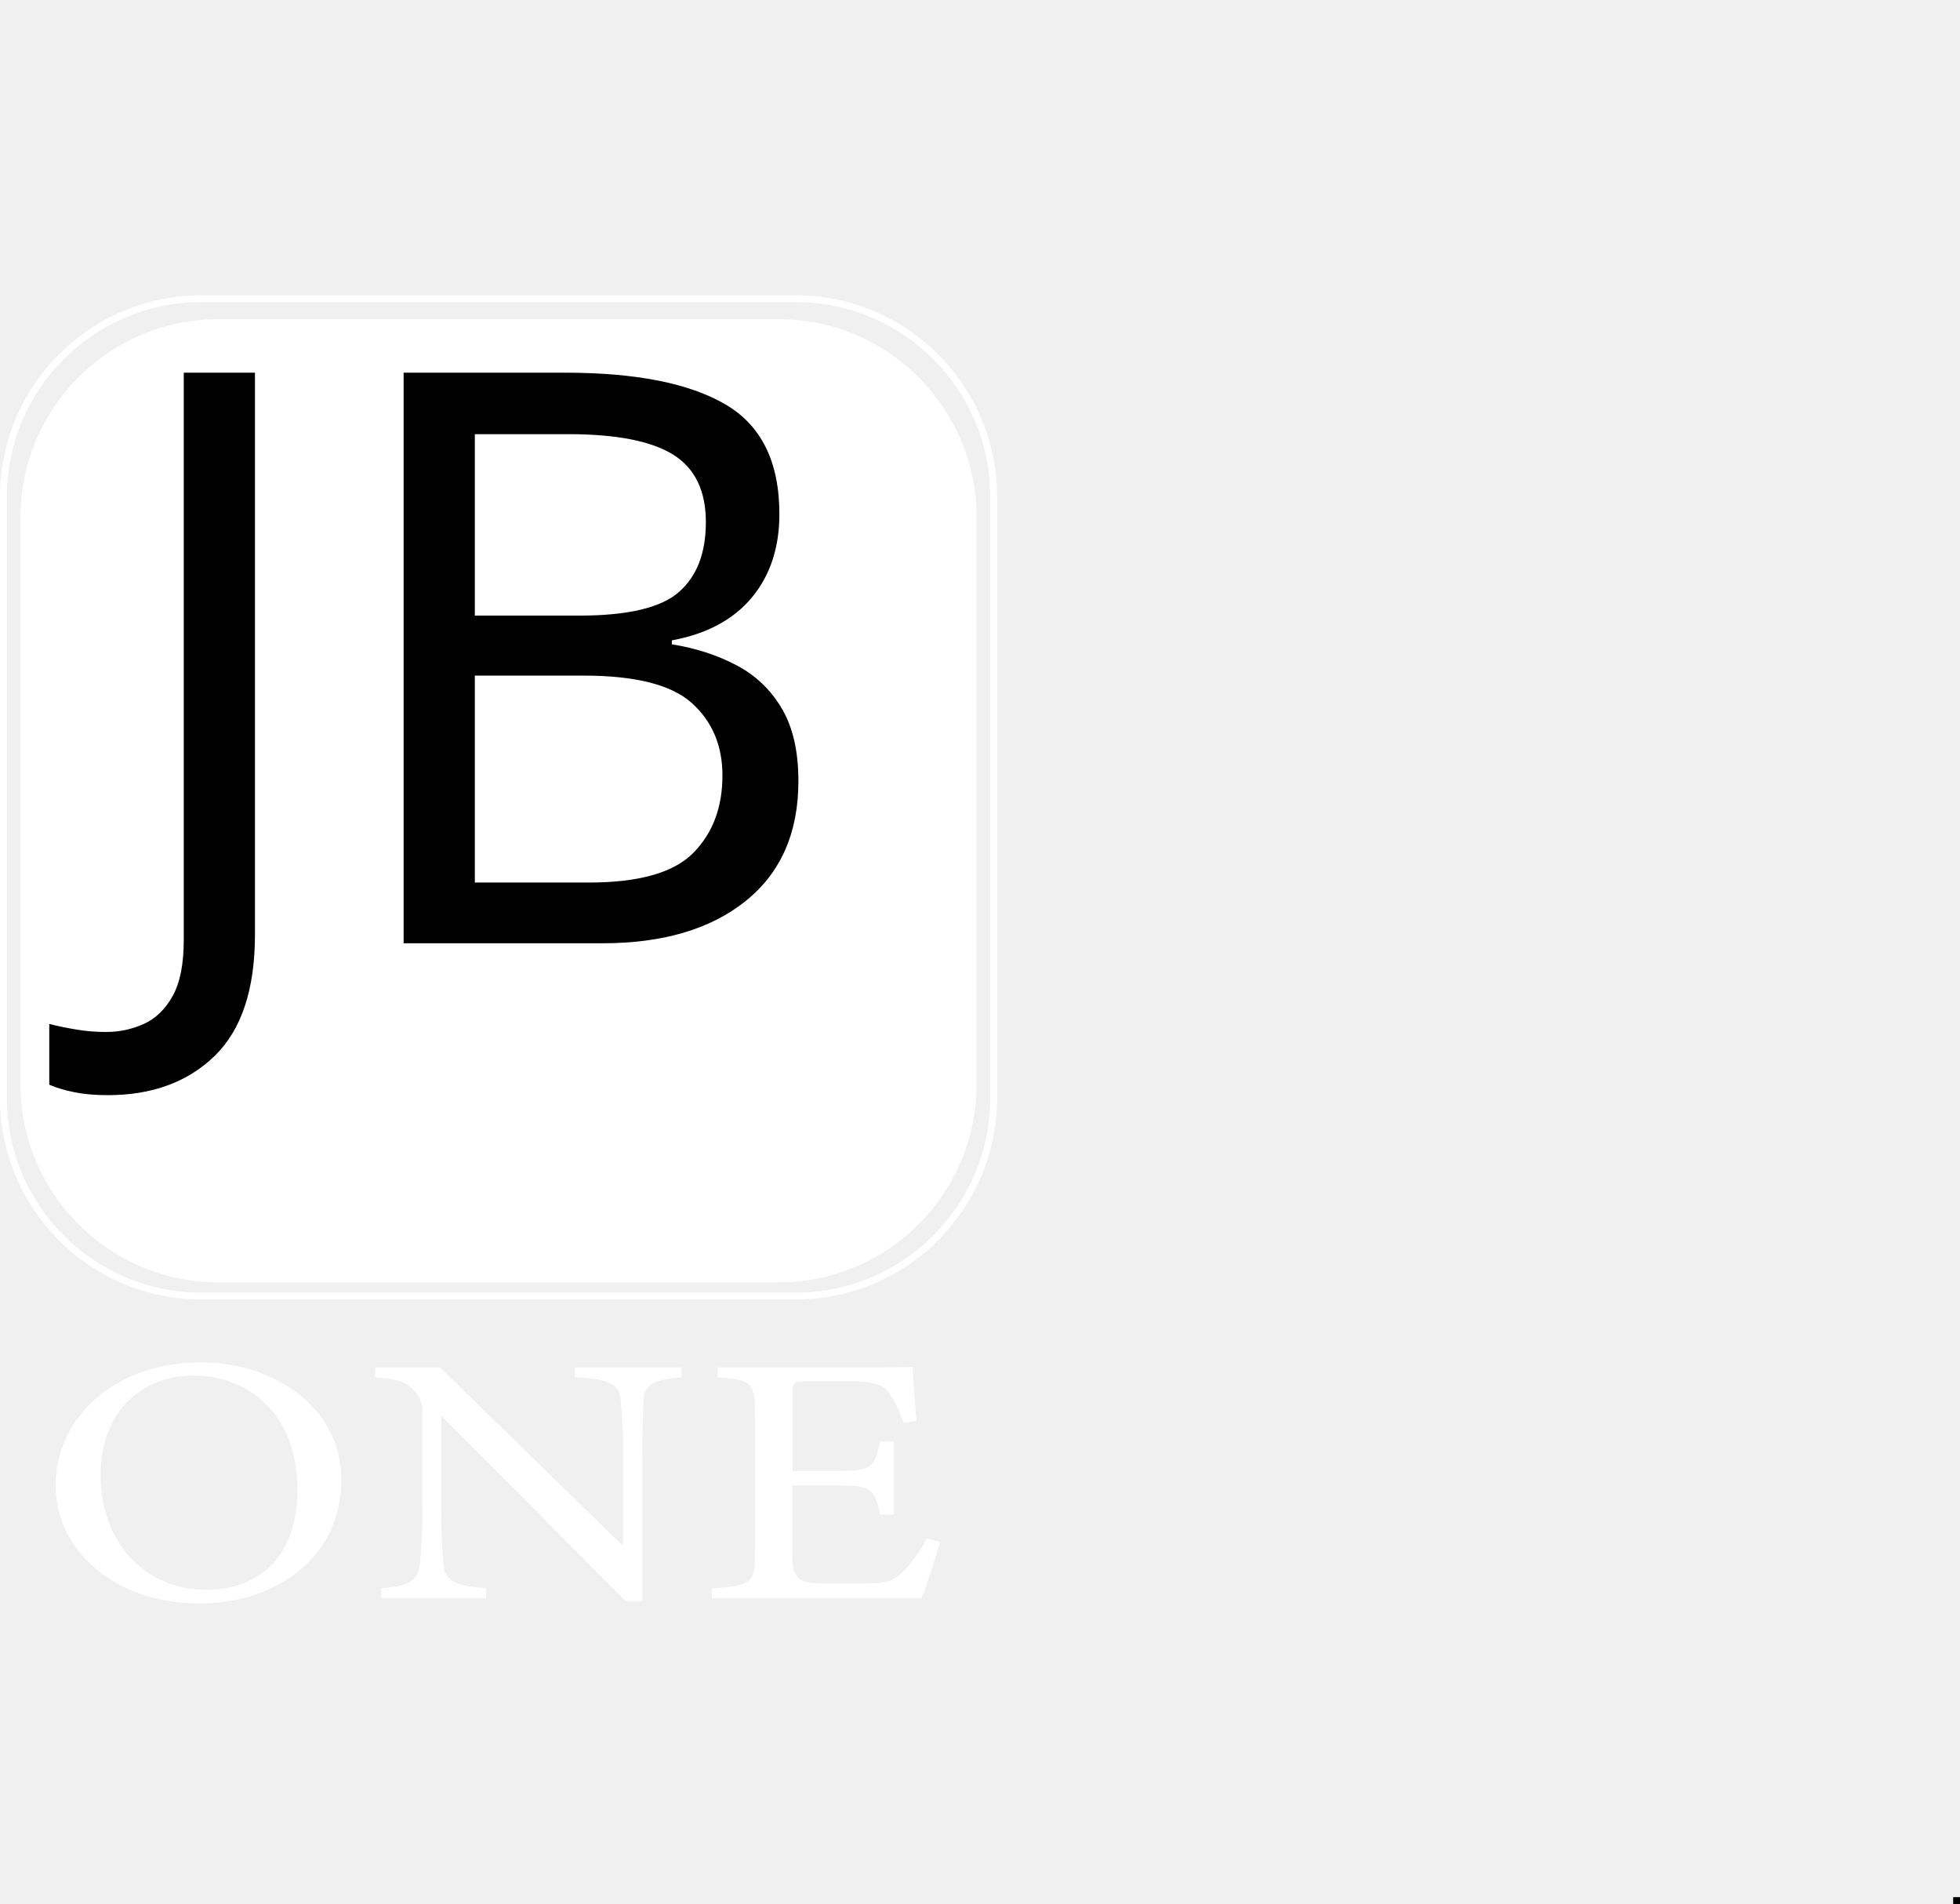
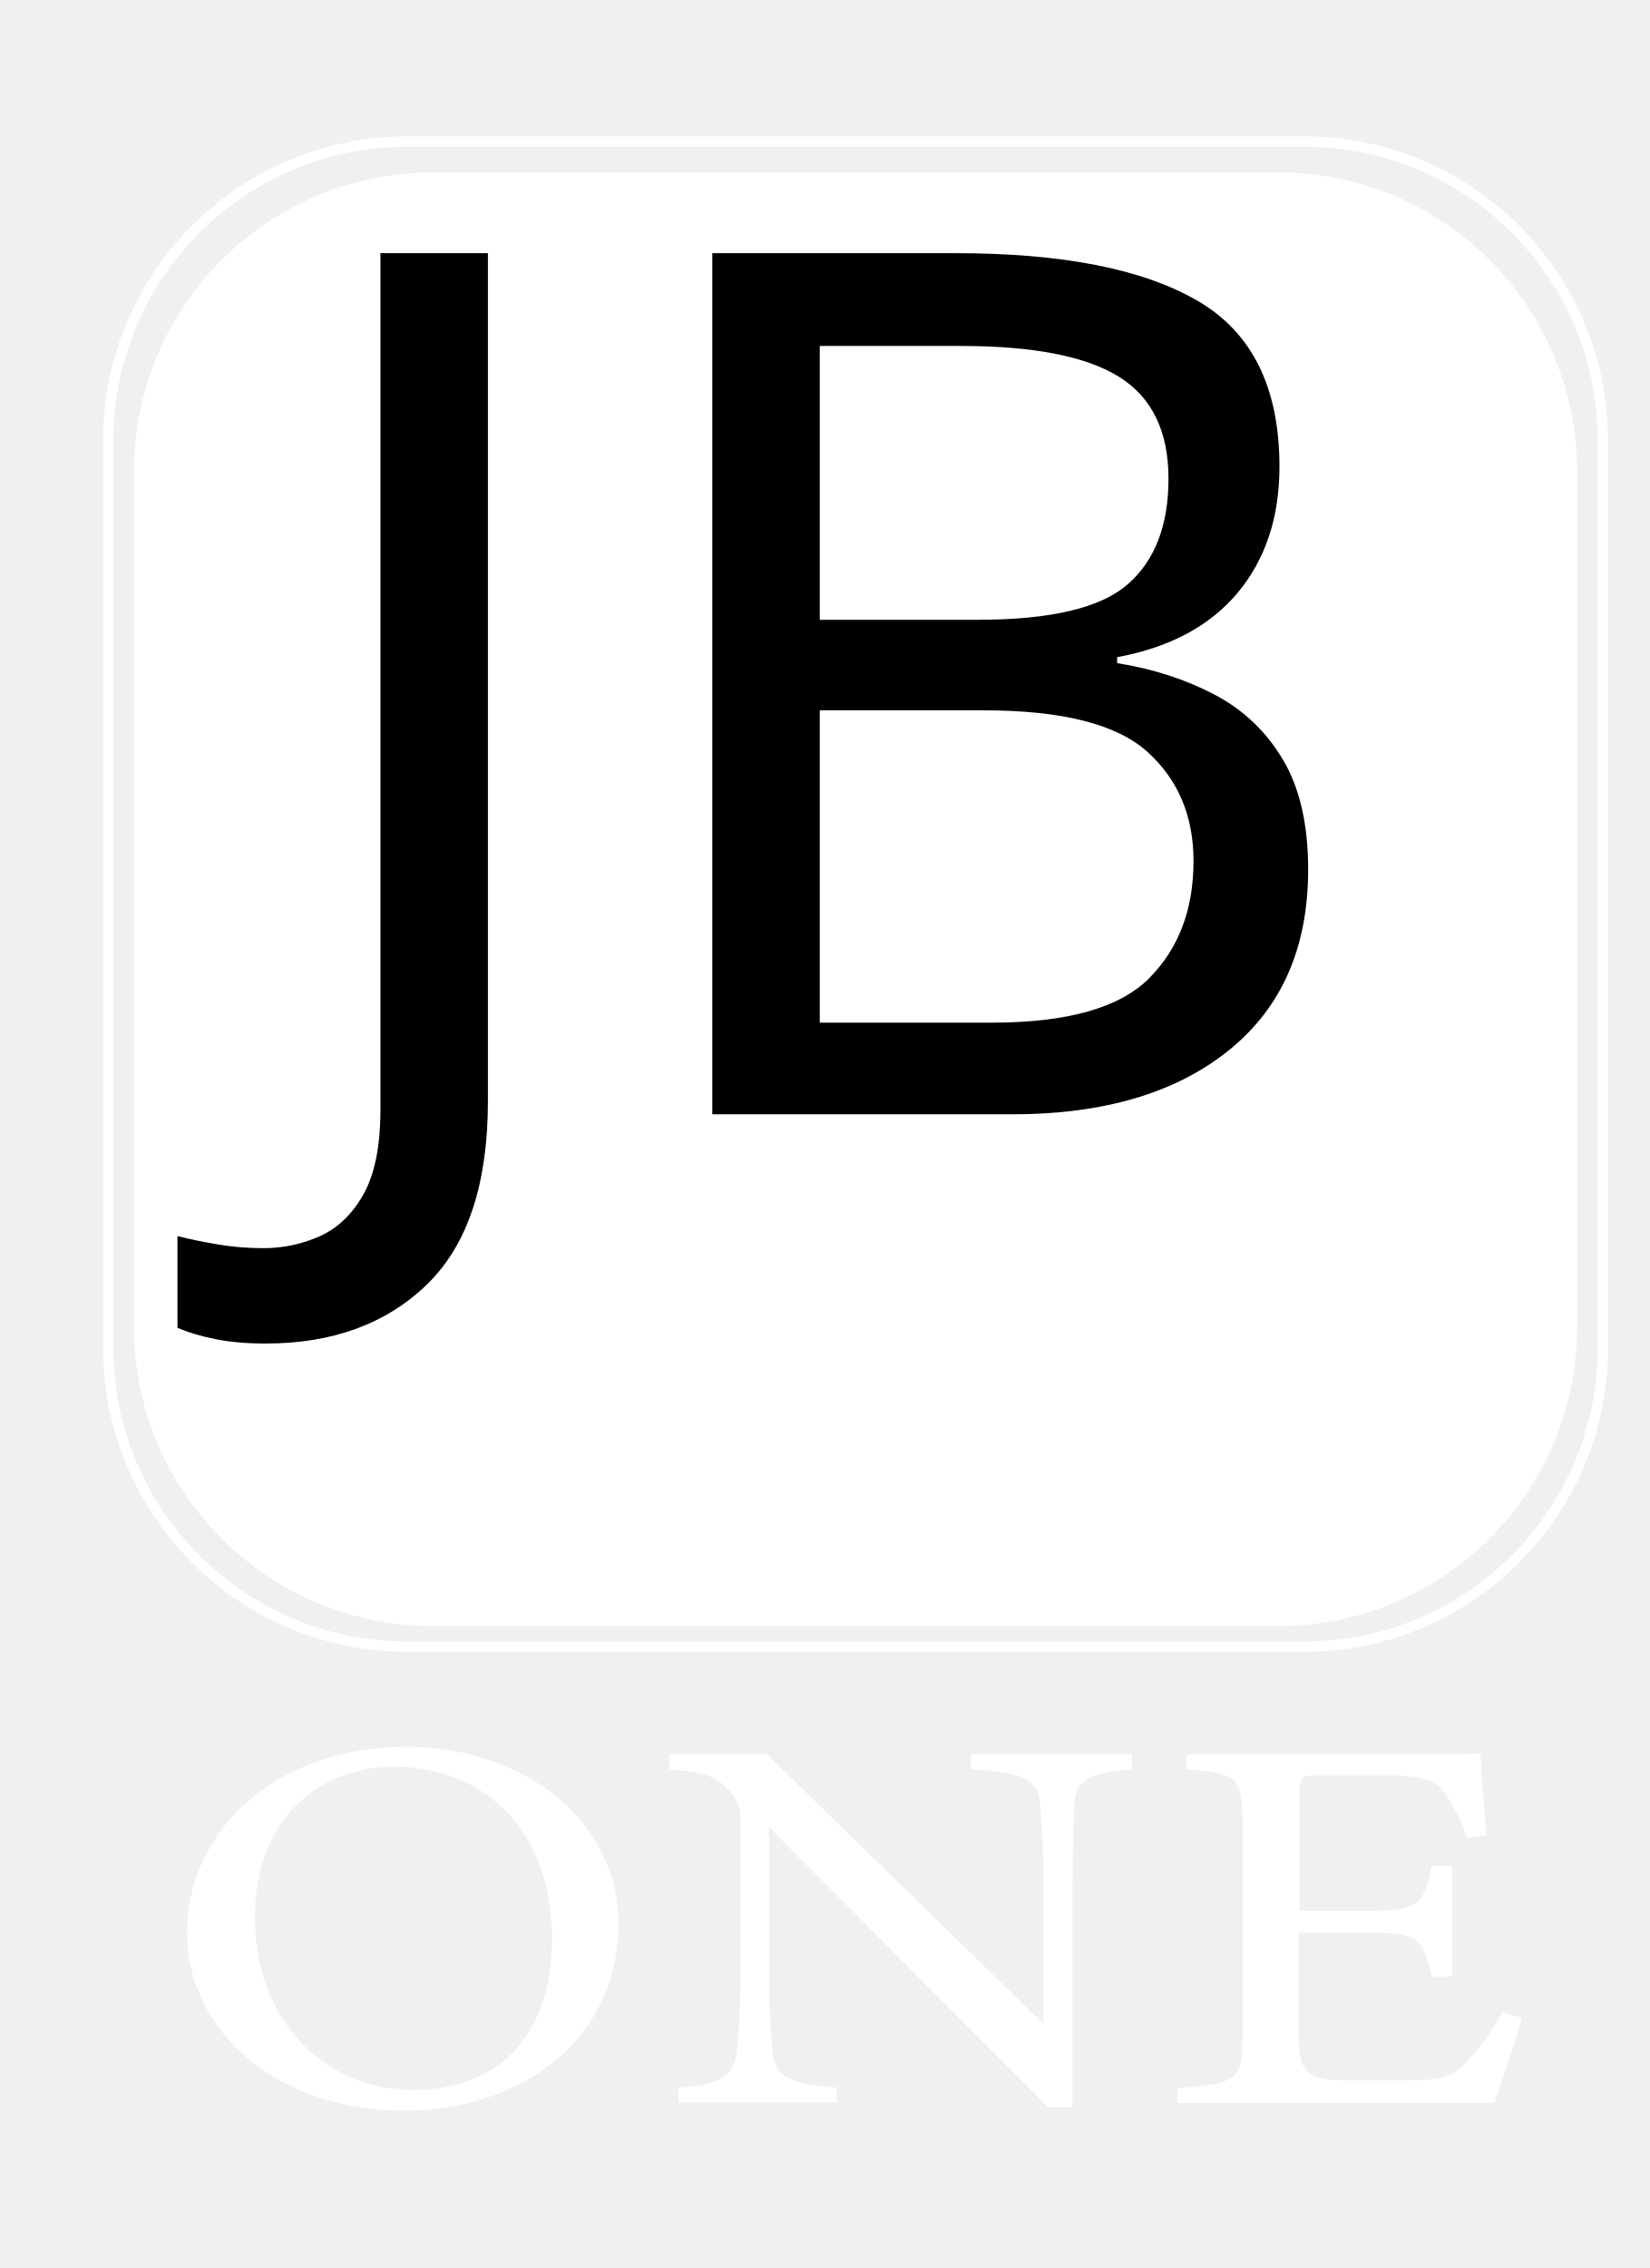
- <svg xmlns="http://www.w3.org/2000/svg" id="Capa_1" data-name="Capa 1" viewBox="0 0 287 278.73">
+ <svg xmlns="http://www.w3.org/2000/svg" id="Capa_1" data-name="Capa 1" viewBox="-10 30 160 220">
  <defs>
    <style>.cls-1{fill:#fff;}.cls-2{font-size:117px;font-family:BrushScriptMT, Brush Script MT;}.cls-3{fill:none;stroke:#fff;stroke-miterlimit:10;}</style>
  </defs>
  <rect class="cls-1" x="3" y="46.73" width="140" height="141" rx="29" />
  <text x="-9" y="37.73" />
  <text class="cls-2" transform="translate(16.25 138.09) scale(0.99 1)">JB</text>
  <rect class="cls-3" x="0.5" y="43.73" width="145" height="146" rx="29" />
  <path class="cls-1" d="M38.52,161.72c10.8,0,20.47,6.8,20.47,17.14C59,190,49.77,197,38.14,197c-12.14,0-21-7.58-21-17.34C17.15,170.34,25.18,161.72,38.52,161.72Zm-1.27,1.92c-7.08,0-13.52,4.88-13.52,14.6S30.17,195,39.15,195c7.65,0,13.4-4.68,13.4-14.7C52.55,169.41,45.53,163.64,37.25,163.64Z" transform="translate(-9 37.73)" />
  <path class="cls-1" d="M108.8,163.9c-4,.37-5.37.89-5.56,3.27-.06,1.67-.19,3.85-.19,8.68v20.82h-2.4L73.6,169.51v13c0,4.68.19,7,.31,8.52.13,2.65,1.71,3.43,6.26,3.74v1.45H64.81v-1.45c3.92-.26,5.44-1,5.69-3.59a78.17,78.17,0,0,0,.32-8.72V169.2a4,4,0,0,0-1.27-3.43c-1.2-1.3-2.52-1.61-5.62-1.87v-1.45h9.48l26.8,26.12V175.85a73.24,73.24,0,0,0-.32-8.62c-.19-2.34-1.64-3.07-6.7-3.33v-1.45H108.8Z" transform="translate(-9 37.73)" />
  <path class="cls-1" d="M146.66,188c-.38,1.34-2.08,6.69-2.71,8.25H113.23v-1.45c5.88-.37,6.32-.83,6.32-5.09V169.15c0-4.62-.7-4.88-5.44-5.25v-1.45h19.34c6,0,8.41,0,9.17-.1.06,1.29.32,5.19.57,7.94l-1.9.26a15.84,15.84,0,0,0-1.89-4c-1-1.71-2.47-2.07-6.26-2.07h-6c-1.95,0-2.08.15-2.08,1.66v11.47h7c4.74,0,5.06-.78,5.82-4.31h2v10.7h-2c-.82-3.74-1.33-4.26-5.88-4.26h-7v10.34c0,3.63,1.39,3.94,4.55,4h5.88c3.85,0,4.48-.46,5.87-1.81a21.66,21.66,0,0,0,3.42-4.78Z" transform="translate(-9 37.73)" />
  <rect x="286" y="277.73" width="1" height="1" />
</svg>
